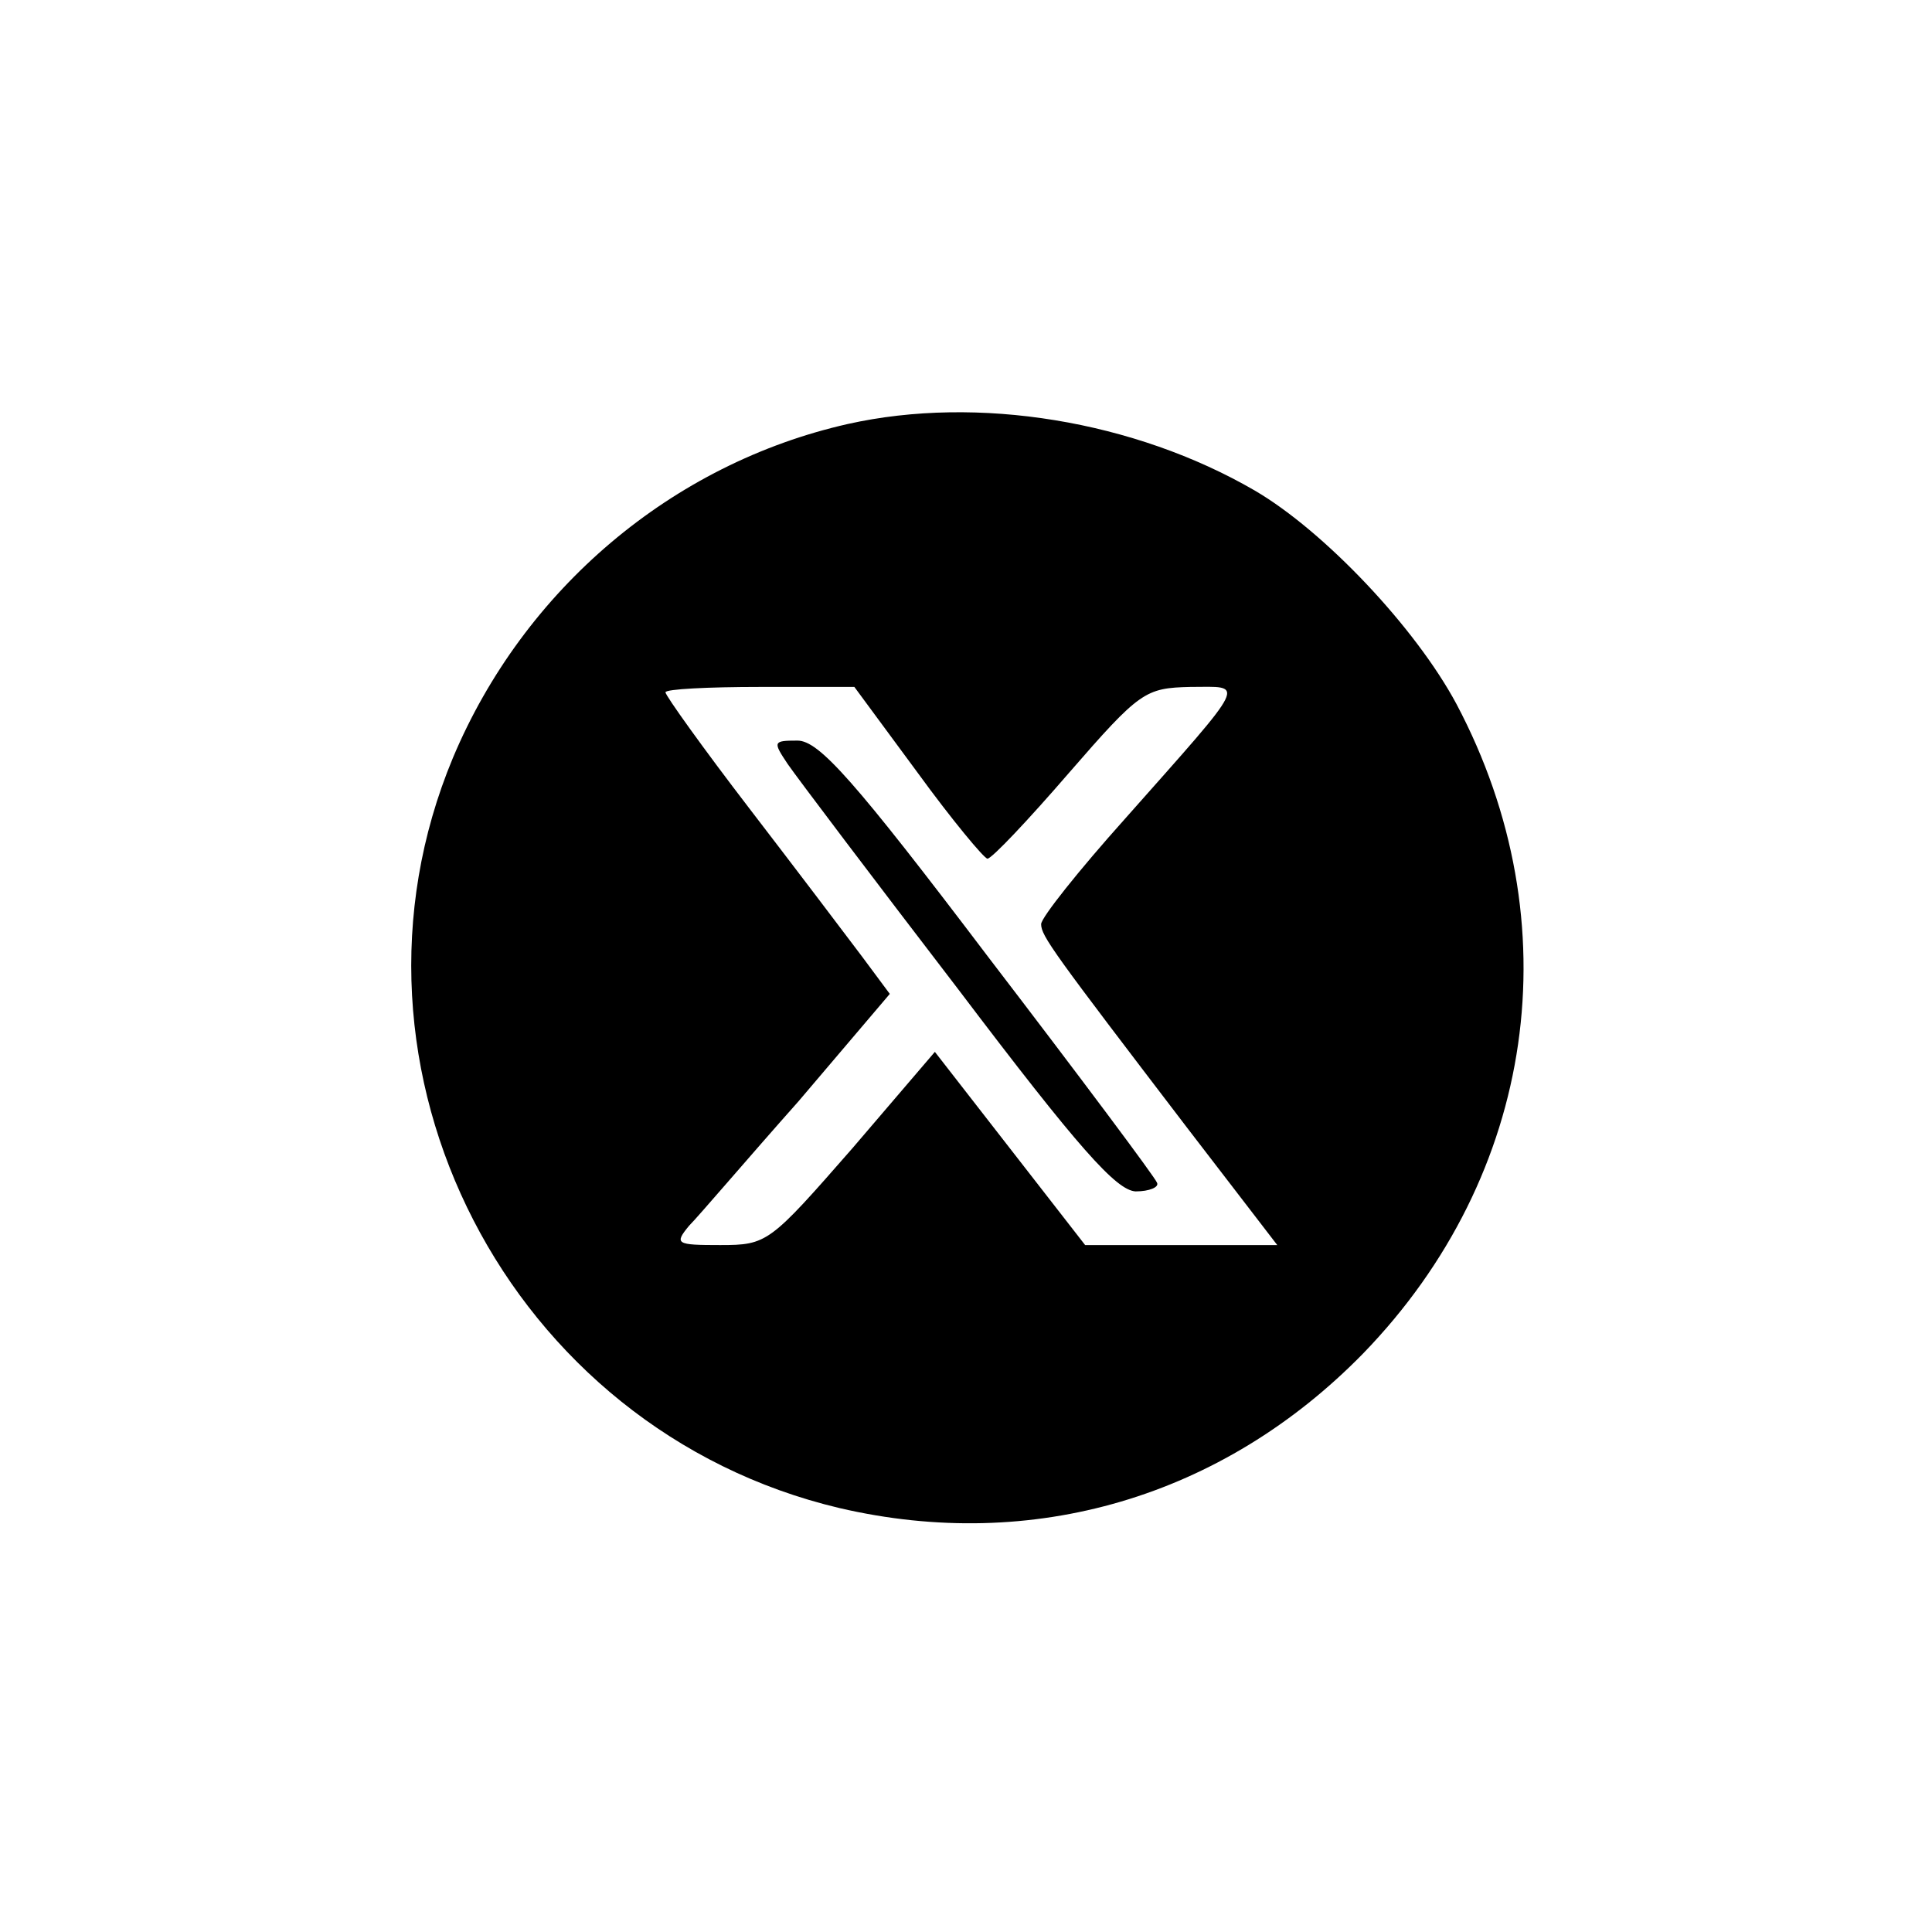
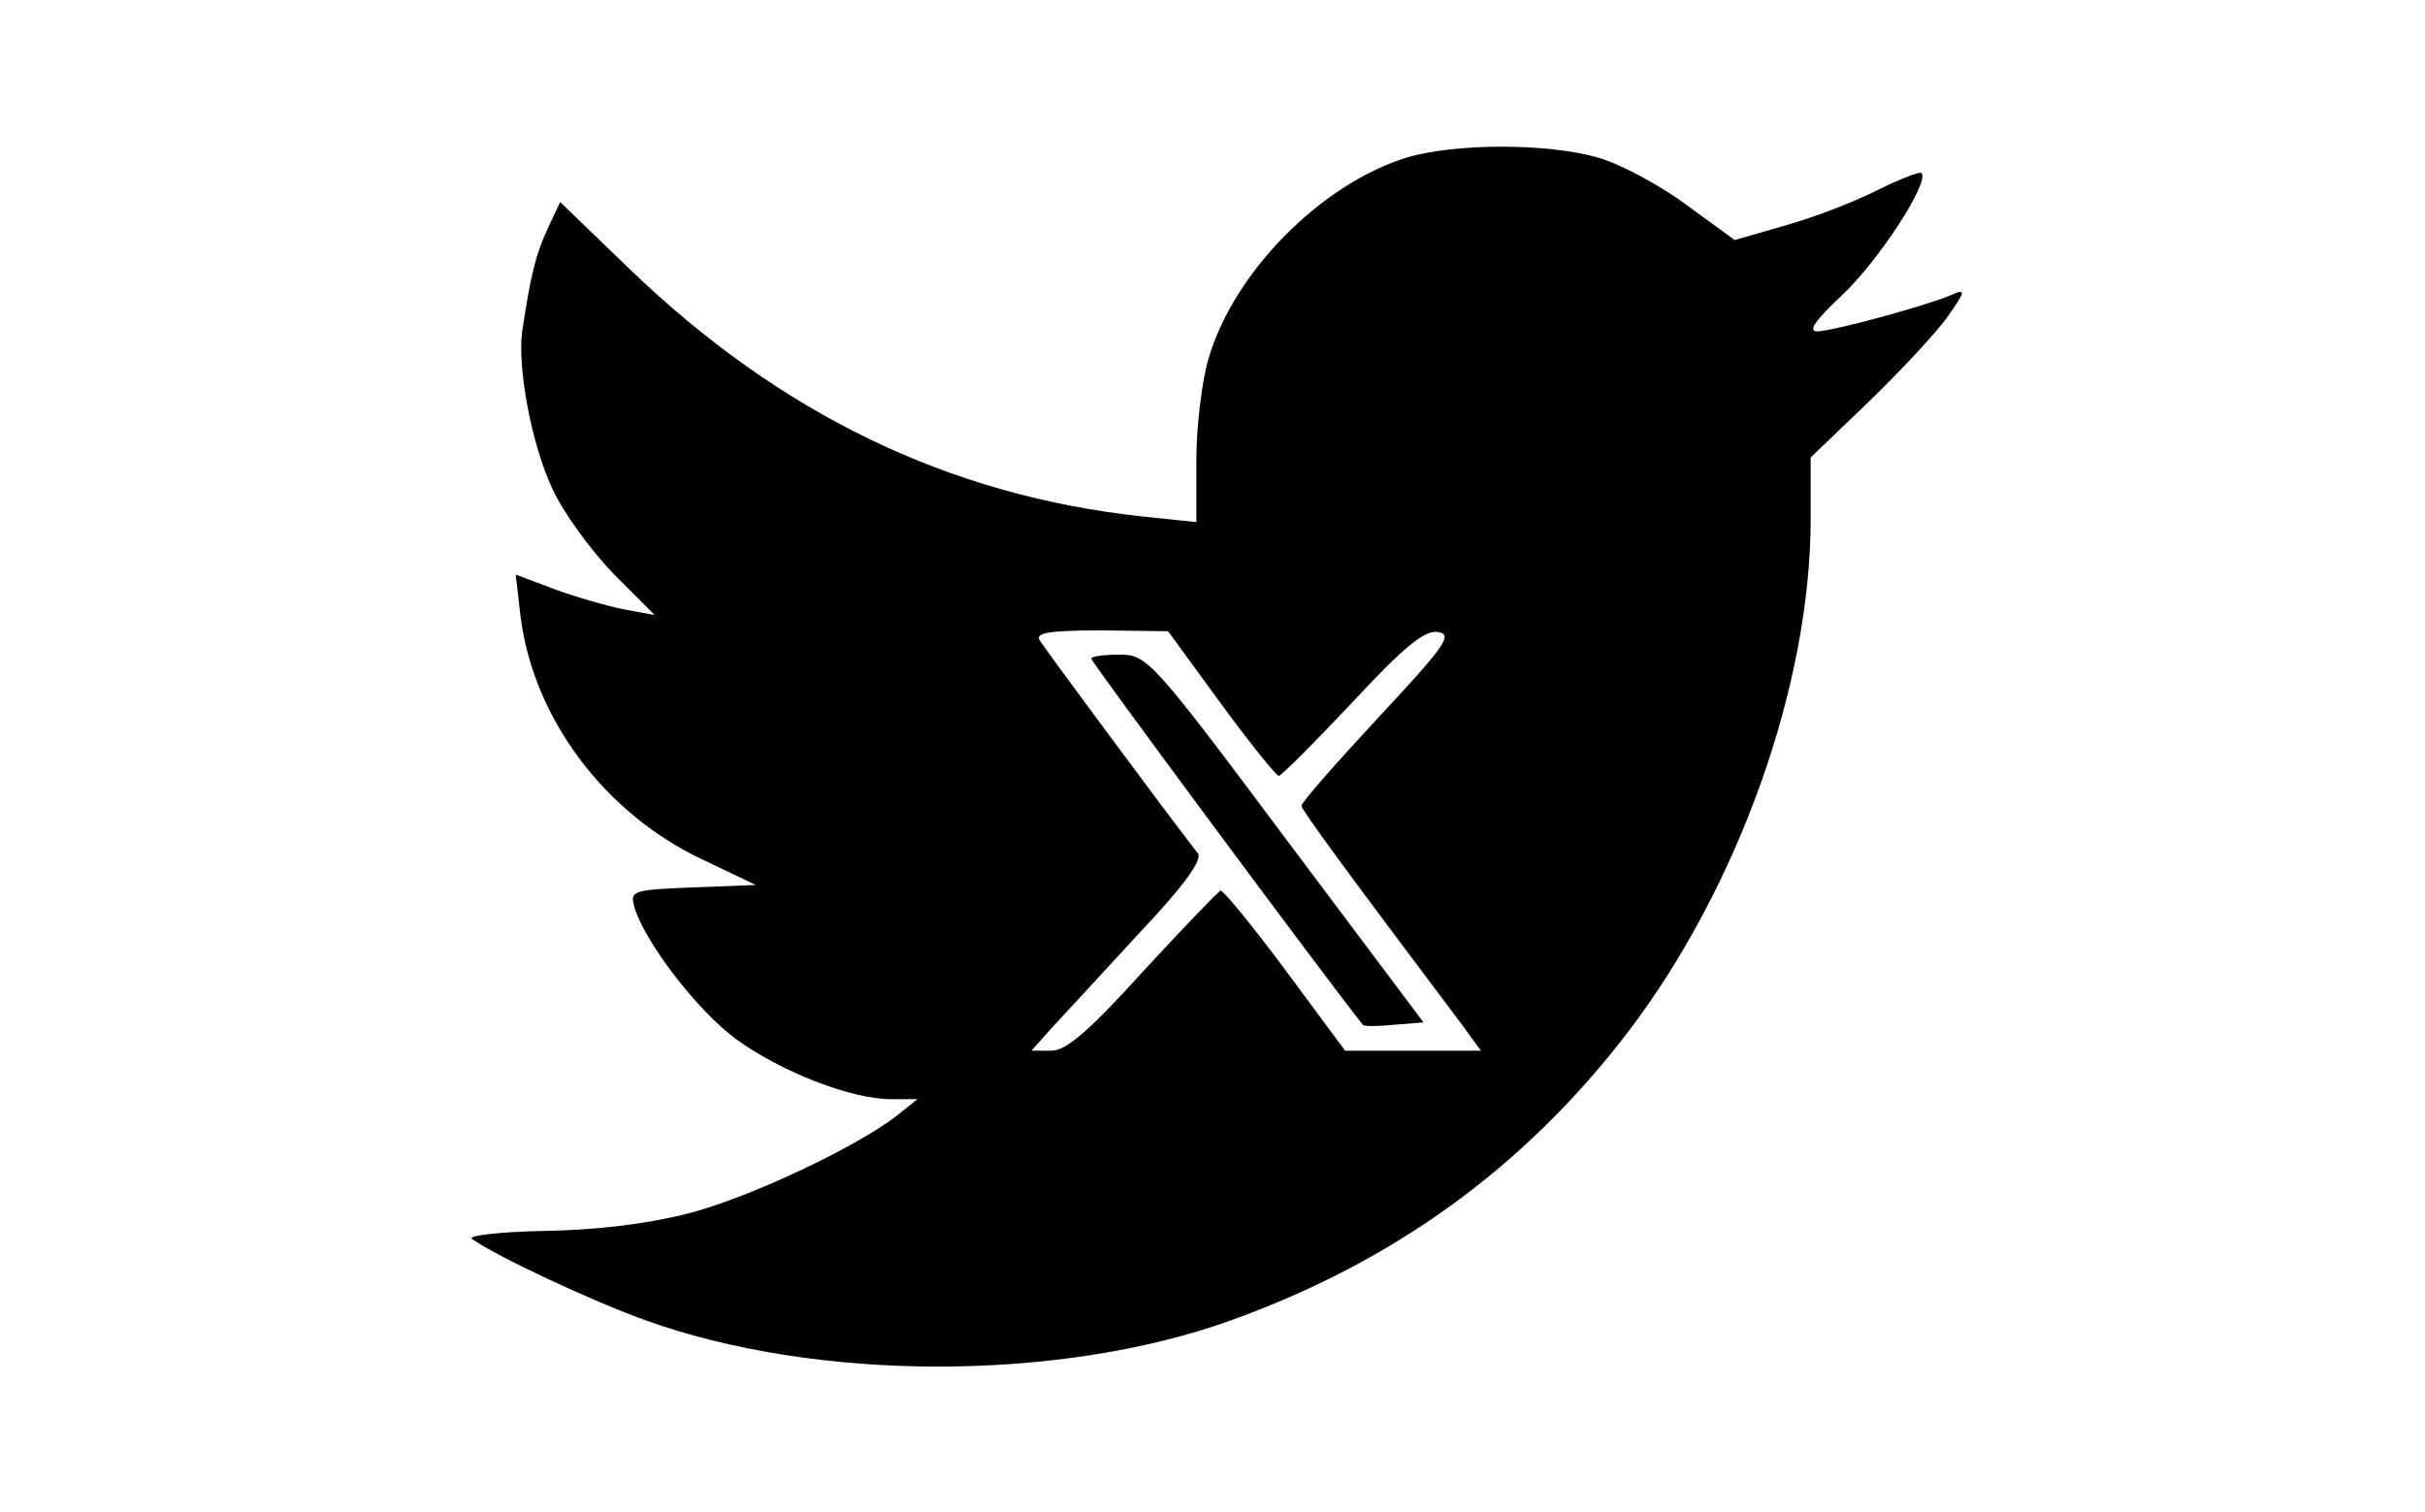
- <svg xmlns="http://www.w3.org/2000/svg" version="1.0" width="180pt" height="180pt" viewBox="0 0 180 180" preserveAspectRatio="xMidYMid meet">
-   <g transform="translate(0,180) scale(0.1,-0.1)" fill="#000000" stroke="none">
-     <path d="M790 1405 c-164 -37 -302 -154 -368 -311 -121 -290 52 -626 360 -699 180 -42 357 10 488 144 161 166 195 401 87 605 -38 71 -123 161 -188 199 -112 65 -258 89 -379 62z m65 -325 c32 -44 62 -80 65 -80 4 0 38 36 76 80 66 76 71 79 113 80 51 0 56 9 -61 -123 -43 -48 -78 -92 -78 -98 0 -11 11 -26 137 -191 l83 -108 -90 0 -89 0 -70 90 -70 90 -77 -90 c-77 -88 -79 -90 -123 -90 -41 0 -43 1 -29 18 9 9 54 62 102 116 l85 100 -26 35 c-15 20 -62 82 -105 138 -43 56 -78 105 -78 108 0 3 40 5 88 5 l88 0 59 -80z" />
-     <path d="M734 1088 c9 -13 80 -107 159 -210 112 -148 147 -187 165 -188 13 0 22 4 20 8 -1 4 -72 99 -157 210 -125 165 -158 202 -178 202 -23 0 -23 -1 -9 -22z" />
+ <svg xmlns="http://www.w3.org/2000/svg" version="1.0" width="300pt" height="187pt" viewBox="0 0 300 187" preserveAspectRatio="xMidYMid meet">
+   <g transform="translate(0,187) scale(0.1,-0.1)" fill="#000000" stroke="none">
+     <path d="M1740 1675 c-106 -33 -214 -142 -245 -249 -8 -27 -15 -84 -15 -126 l0 -76 -67 7 c-240 26 -448 127 -634 306 l-86 83 -16 -34 c-14 -31 -20 -53 -31 -126 -6 -44 11 -138 37 -194 14 -31 49 -78 76 -106 l51 -51 -38 7 c-20 4 -59 15 -86 25 l-48 18 6 -52 c16 -126 104 -243 224 -300 l67 -32 -78 -3 c-75 -3 -78 -4 -72 -25 13 -43 78 -128 126 -163 55 -40 142 -74 191 -74 l33 0 -25 -20 c-50 -39 -181 -101 -257 -121 -50 -13 -114 -21 -179 -22 -56 -1 -97 -6 -90 -10 31 -22 149 -77 213 -100 212 -77 513 -77 725 -1 203 73 364 190 492 357 137 180 226 430 226 635 l0 76 73 70 c40 39 84 86 97 105 22 31 22 34 4 26 -33 -14 -148 -45 -166 -45 -12 0 -2 14 31 45 44 41 109 140 98 151 -2 2 -28 -8 -58 -23 -30 -15 -81 -34 -114 -43 l-59 -17 -59 43 c-32 24 -82 51 -110 59 -62 18 -177 18 -237 0z m-230 -675 c36 -49 68 -89 72 -90 3 0 44 41 91 91 64 69 90 90 106 87 19 -3 9 -17 -74 -106 -52 -56 -95 -105 -95 -109 0 -5 61 -88 198 -270 l24 -33 -84 0 -84 0 -74 100 c-41 55 -77 99 -80 98 -4 -2 -47 -47 -96 -100 -66 -73 -95 -98 -113 -98 l-25 0 25 28 c14 15 62 67 107 116 55 58 80 92 74 100 -39 50 -190 254 -196 264 -5 9 12 12 76 12 l83 -1 65 -89z" />
+     <path d="M1350 1055 c0 -4 286 -390 336 -453 1 -2 18 -2 38 0 l37 3 -171 228 c-165 221 -171 227 -205 227 -19 0 -35 -2 -35 -5z" />
  </g>
</svg>
